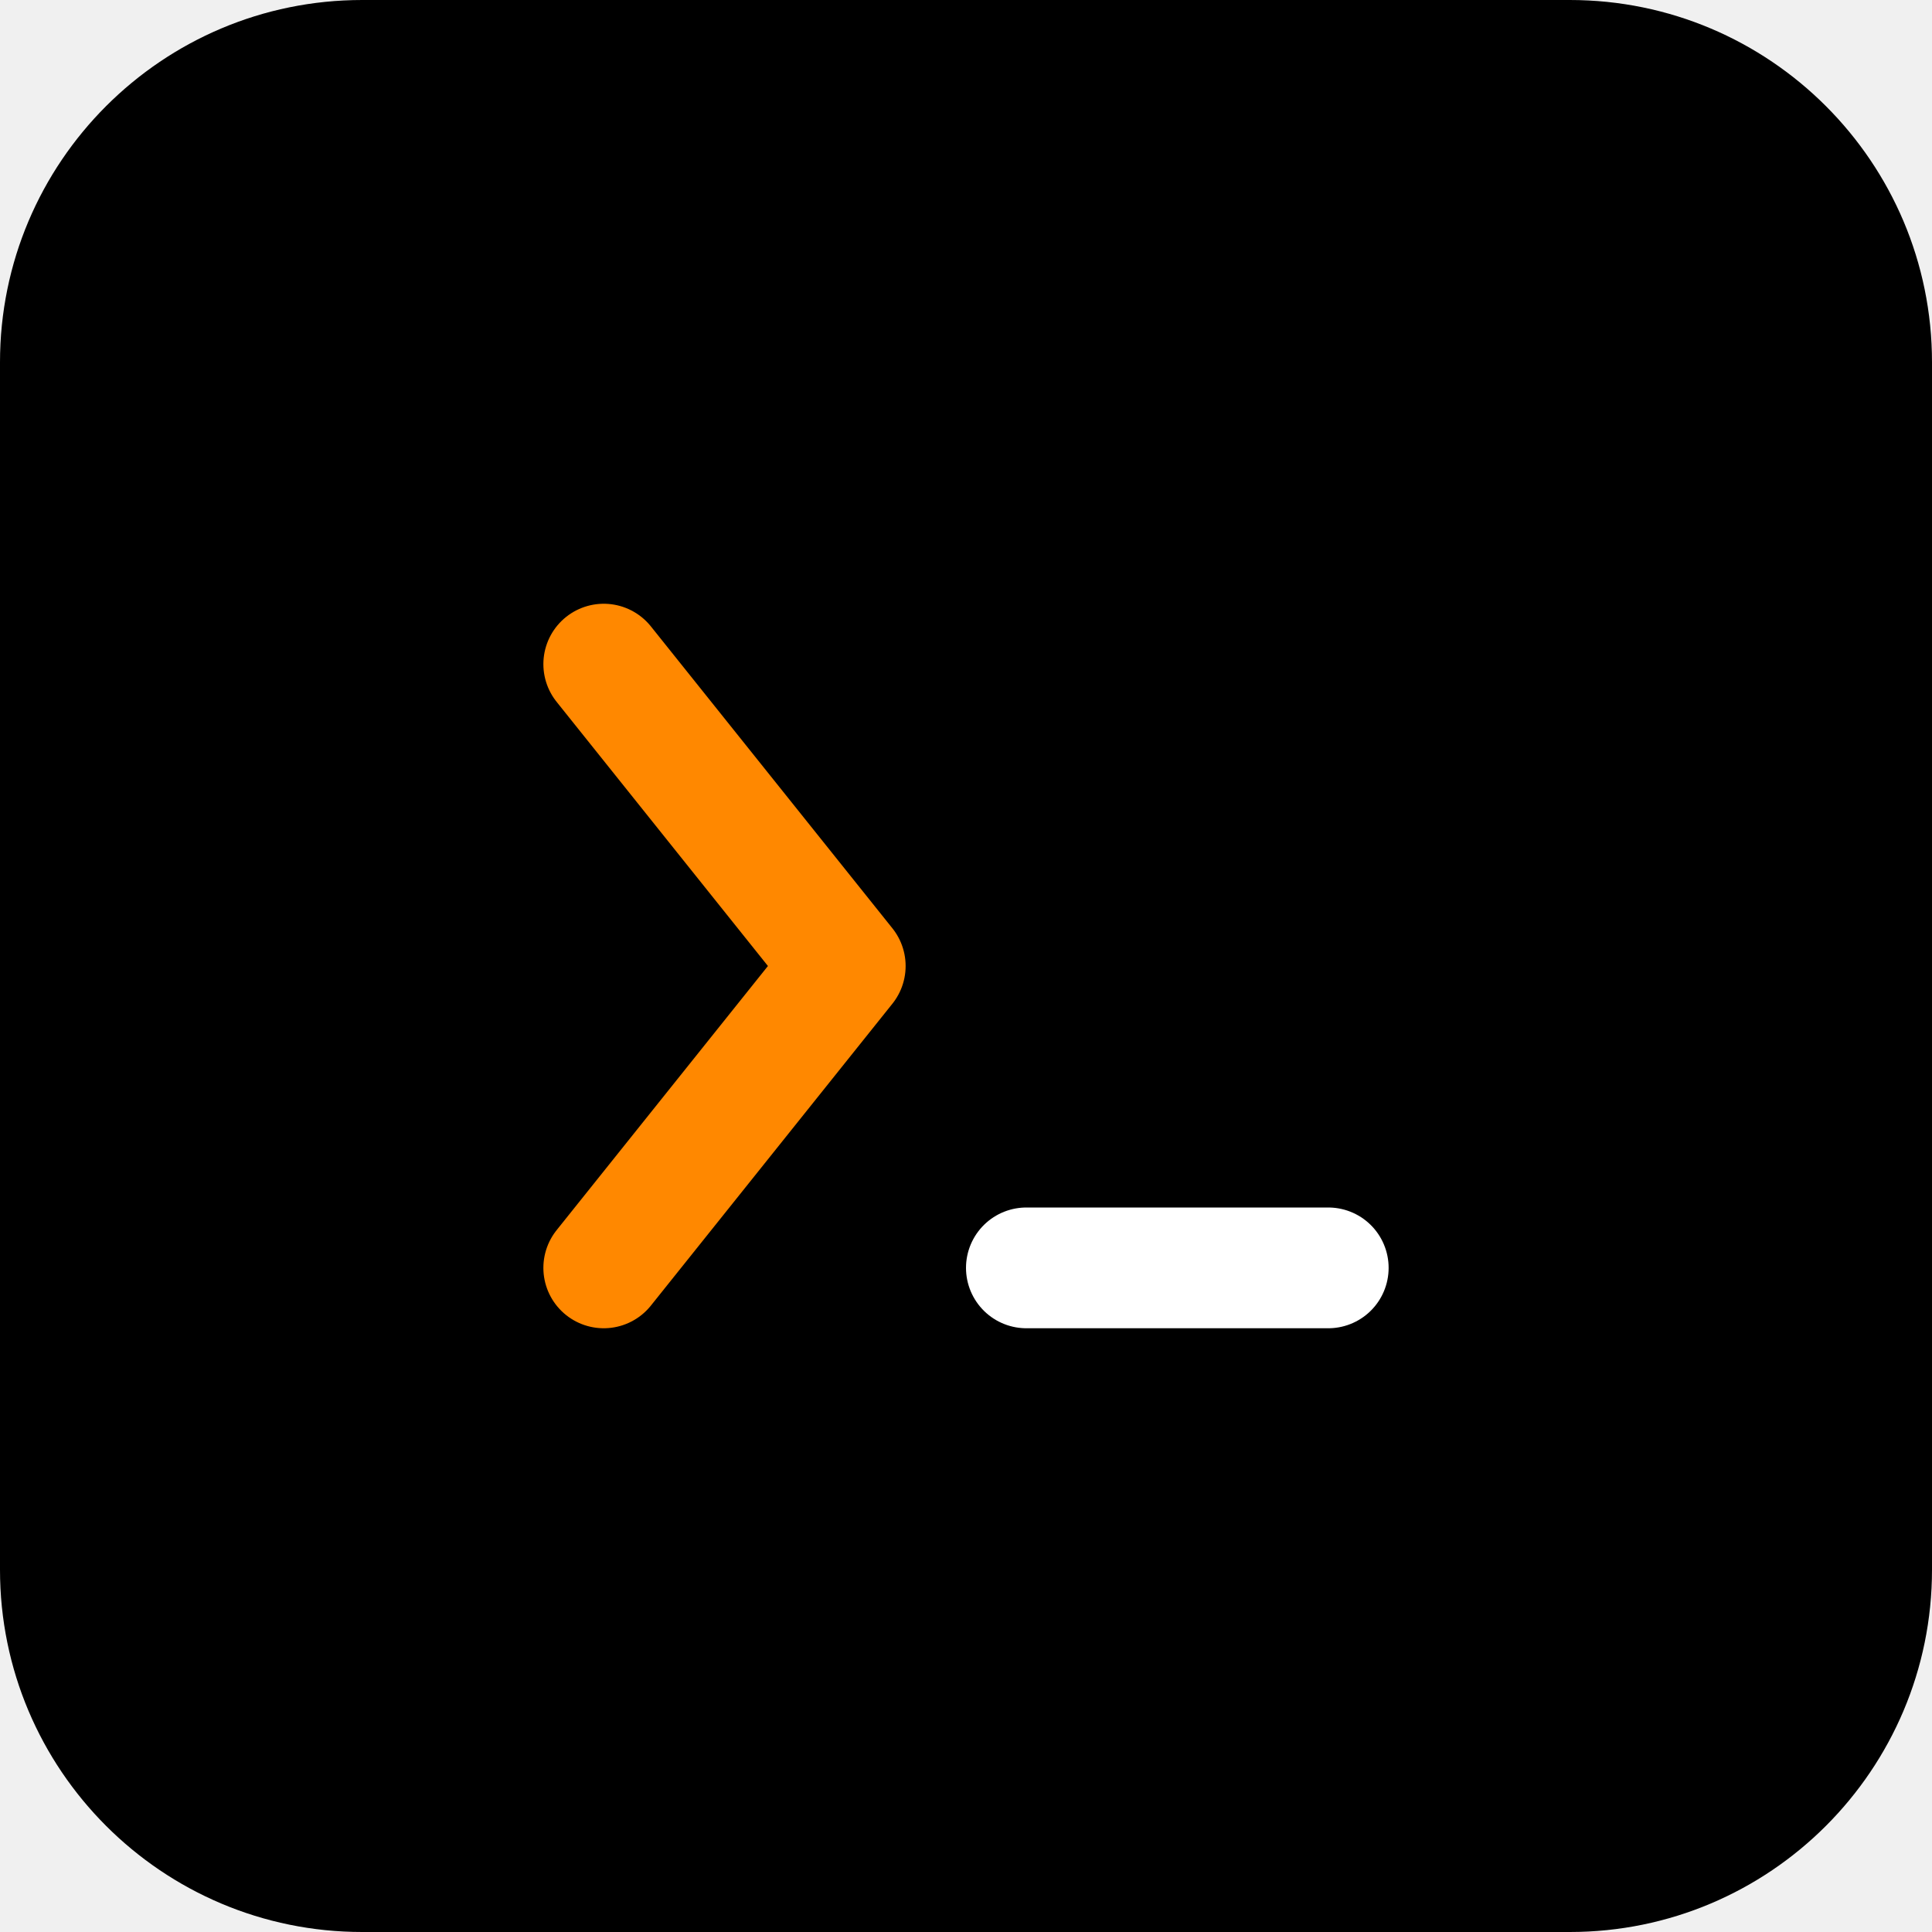
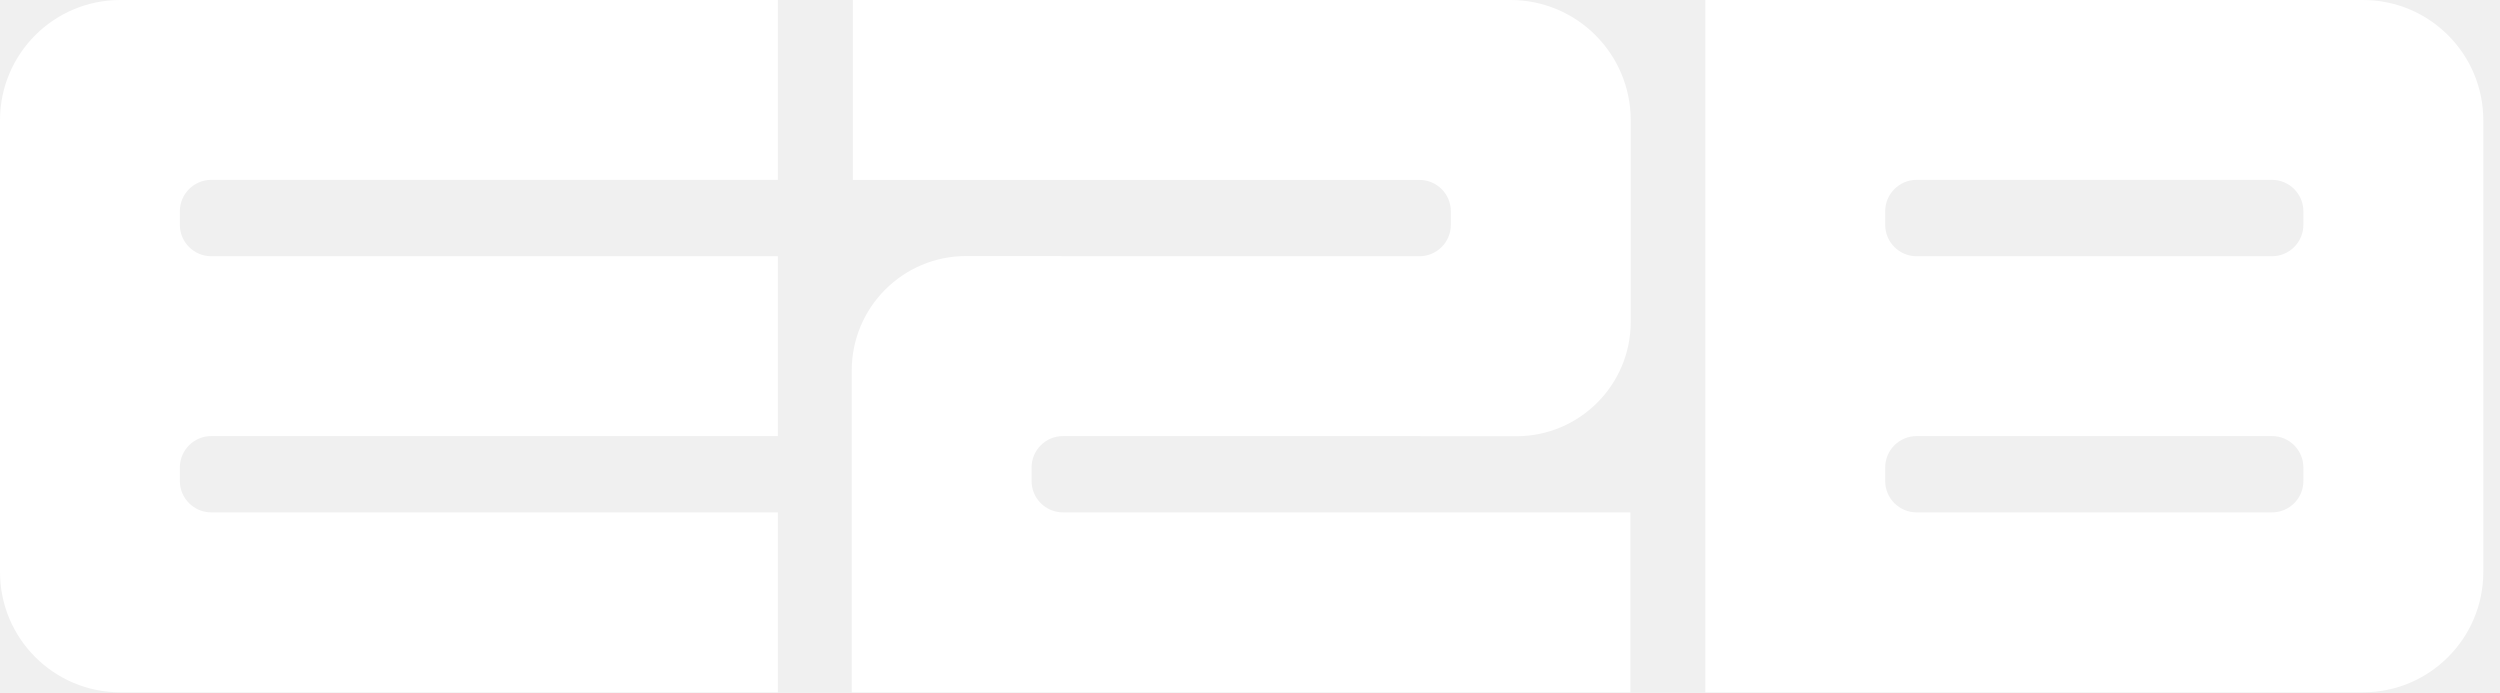
- <svg xmlns="http://www.w3.org/2000/svg" width="64" height="64" viewBox="0 0 64 64" fill="none">
-   <rect width="64" height="64" rx="12" fill="#000000" />
-   <path d="M20 22L28 32L20 42" stroke="#FF8800" stroke-width="4" stroke-linecap="round" stroke-linejoin="round" />
-   <path d="M34 42H44" stroke="#FFFFFF" stroke-width="4" stroke-linecap="round" stroke-linejoin="round" />
+ <svg xmlns="http://www.w3.org/2000/svg" width="65" height="18" viewBox="0 0 65 18" fill="none">
+   <path d="M20.224 0V4.676H5.493C5.043 4.677 4.676 5.043 4.676 5.493V5.845C4.676 6.296 5.043 6.662 5.493 6.662H20.224V11.338H5.493C5.043 11.338 4.676 11.704 4.676 12.155V12.507C4.677 12.957 5.043 13.322 5.493 13.322H20.224V18H3.127C1.4 18 1.98414e-05 16.599 0 14.872V3.127C0 1.4 1.4 0 3.127 0H20.224Z" fill="white" />
+   <path d="M39.272 0C40.999 0 42.399 1.401 42.399 3.128V8.367C42.399 10.01 41.067 11.342 39.424 11.342H36.959C36.941 11.341 36.923 11.338 36.906 11.338H27.638C27.187 11.338 26.821 11.704 26.821 12.155V12.507C26.821 12.957 27.187 13.322 27.638 13.322H42.39V18H22.145V9.633C22.145 7.99 23.477 6.657 25.119 6.657H27.576C27.597 6.658 27.617 6.662 27.638 6.662H36.906C37.356 6.662 37.722 6.296 37.722 5.845V5.493C37.722 5.043 37.356 4.678 36.906 4.678H22.175V0H39.272Z" fill="white" />
+   <path fill-rule="evenodd" clip-rule="evenodd" d="M61.438 0C63.165 3.6786e-05 64.566 1.4 64.566 3.127V14.872C64.566 16.599 63.165 18 61.438 18H44.339V0H61.438ZM49.832 11.338C49.381 11.338 49.015 11.704 49.015 12.155V12.507C49.015 12.957 49.381 13.322 49.832 13.322H59.072C59.523 13.322 59.888 12.957 59.888 12.507V12.155C59.888 11.704 59.523 11.338 59.072 11.338H49.832ZM49.832 4.676C49.381 4.677 49.015 5.043 49.015 5.493V5.845C49.015 6.296 49.381 6.662 49.832 6.662H59.072C59.523 6.662 59.888 6.296 59.888 5.845V5.493C59.888 5.043 59.523 4.677 59.072 4.676H49.832Z" fill="white" />
</svg>
